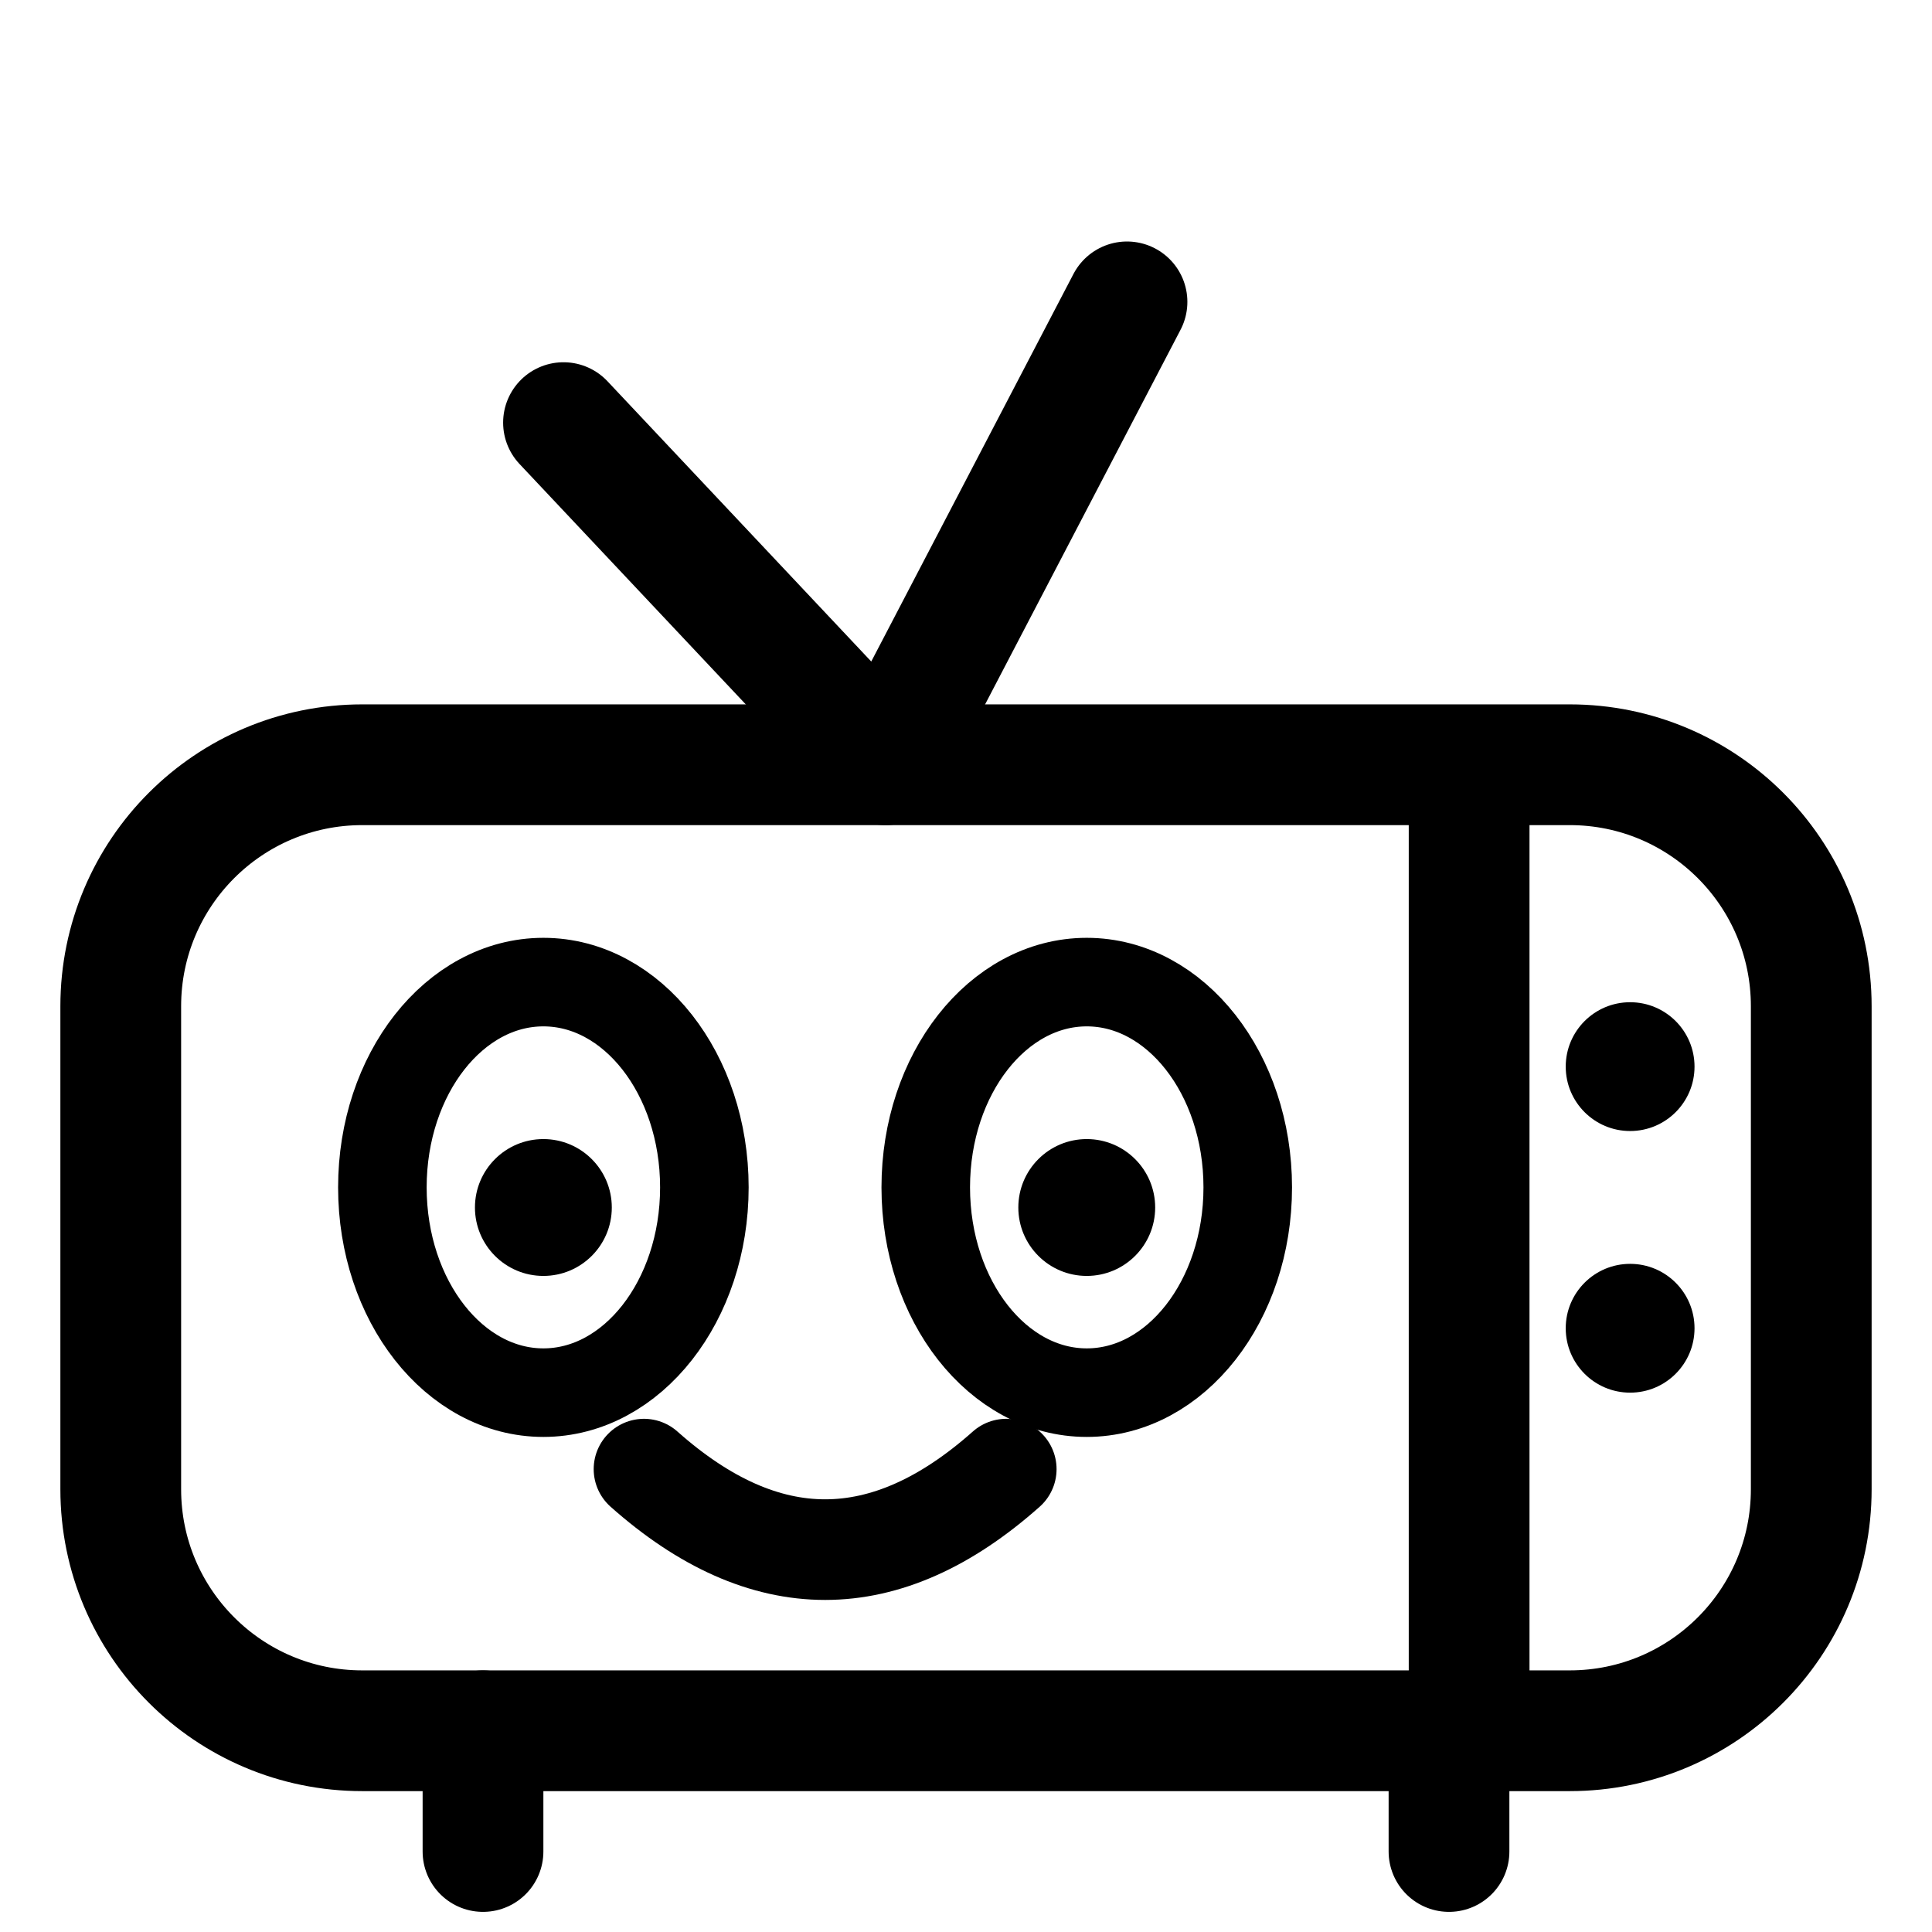
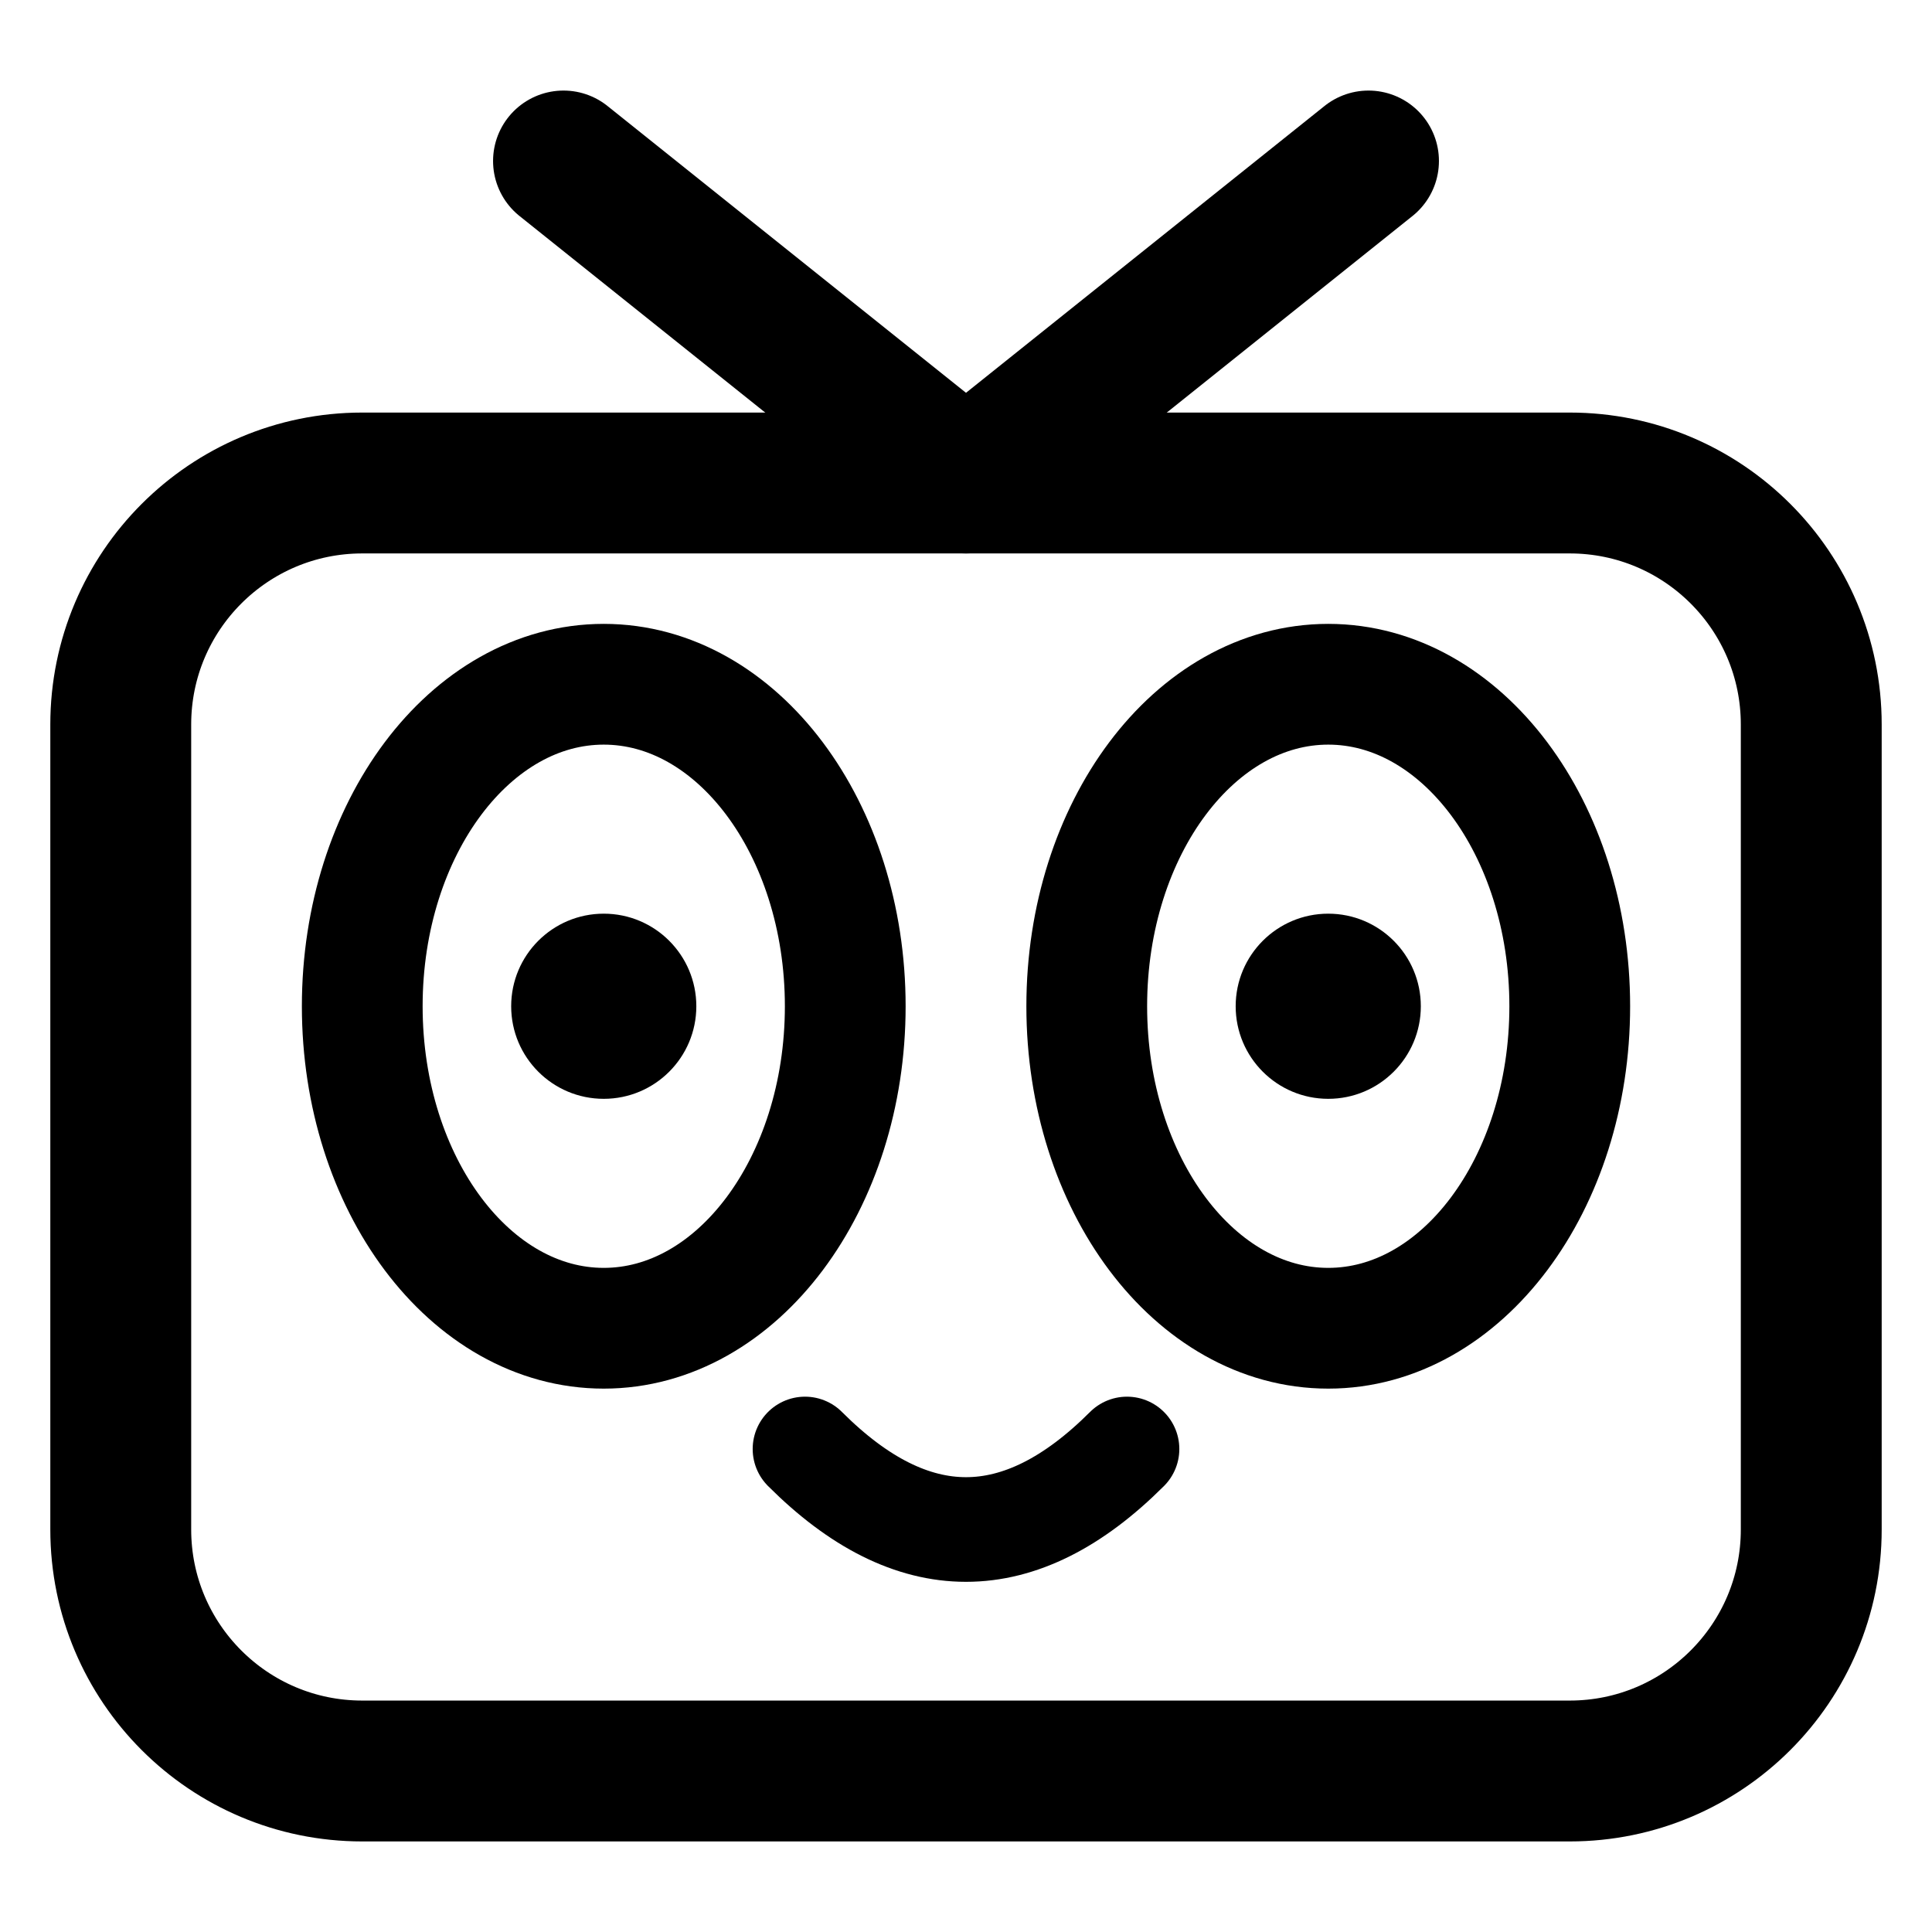
<svg xmlns="http://www.w3.org/2000/svg" width="24" height="24" viewBox="0 0 24 24" role="img" aria-labelledby="menu-on-title menu-on-description">
-   <g id="television-frame" fill="none" stroke="#000" stroke-width="1.5" stroke-linecap="round" stroke-linejoin="round">
-     <path id="antenna" d="M7 5.25L11 9.5L14 3.75" />
-     <rect id="cabinet" x="1.5" y="9.5" width="21" height="12" rx="3" />
-     <path id="panel-divider" d="M18.25 10V21" />
-     <path id="feet" d="M6 21.5V23M18 21.5V23" />
-     <path id="smile" d="M8 18.25Q10.25 20.25 12.5 18.25" stroke-width="1.25" />
+   <g id="television-frame" fill="none" stroke="#000" stroke-width="1.75" stroke-linecap="round" stroke-linejoin="round">
+     <path id="antenna" d="M7 2L12 6L17 2" />
+     <rect id="cabinet" x="1.5" y="6" width="21" height="16" rx="3" />
+     <path id="smile" d="M10 18Q12 20 14 18" stroke-width="1.3" />
  </g>
-   <g id="control-knobs" fill="#000">
-     <circle cx="20.25" cy="13.25" r=".8" />
-     <circle cx="20.25" cy="16.5" r=".8" />
-   </g>
-   <g id="wide-open-eyes" fill="none" stroke="#000" stroke-width="1.1">
-     <ellipse cx="6.75" cy="14.75" rx="2" ry="2.55" />
-     <ellipse cx="13.5" cy="14.75" rx="2" ry="2.55" />
+   <g id="wide-open-eyes" fill="none" stroke="#000" stroke-width="1.5">
+     <ellipse cx="7.5" cy="12.5" rx="3" ry="4" />
+     <ellipse cx="16.5" cy="12.5" rx="3" ry="4" />
  </g>
  <g id="pupils" fill="#000">
-     <circle cx="6.75" cy="15" r=".85" />
-     <circle cx="13.5" cy="15" r=".85" />
+     <circle cx="7.5" cy="12.5" r="1.15" />
+     <circle cx="16.5" cy="12.5" r="1.15" />
  </g>
</svg>
